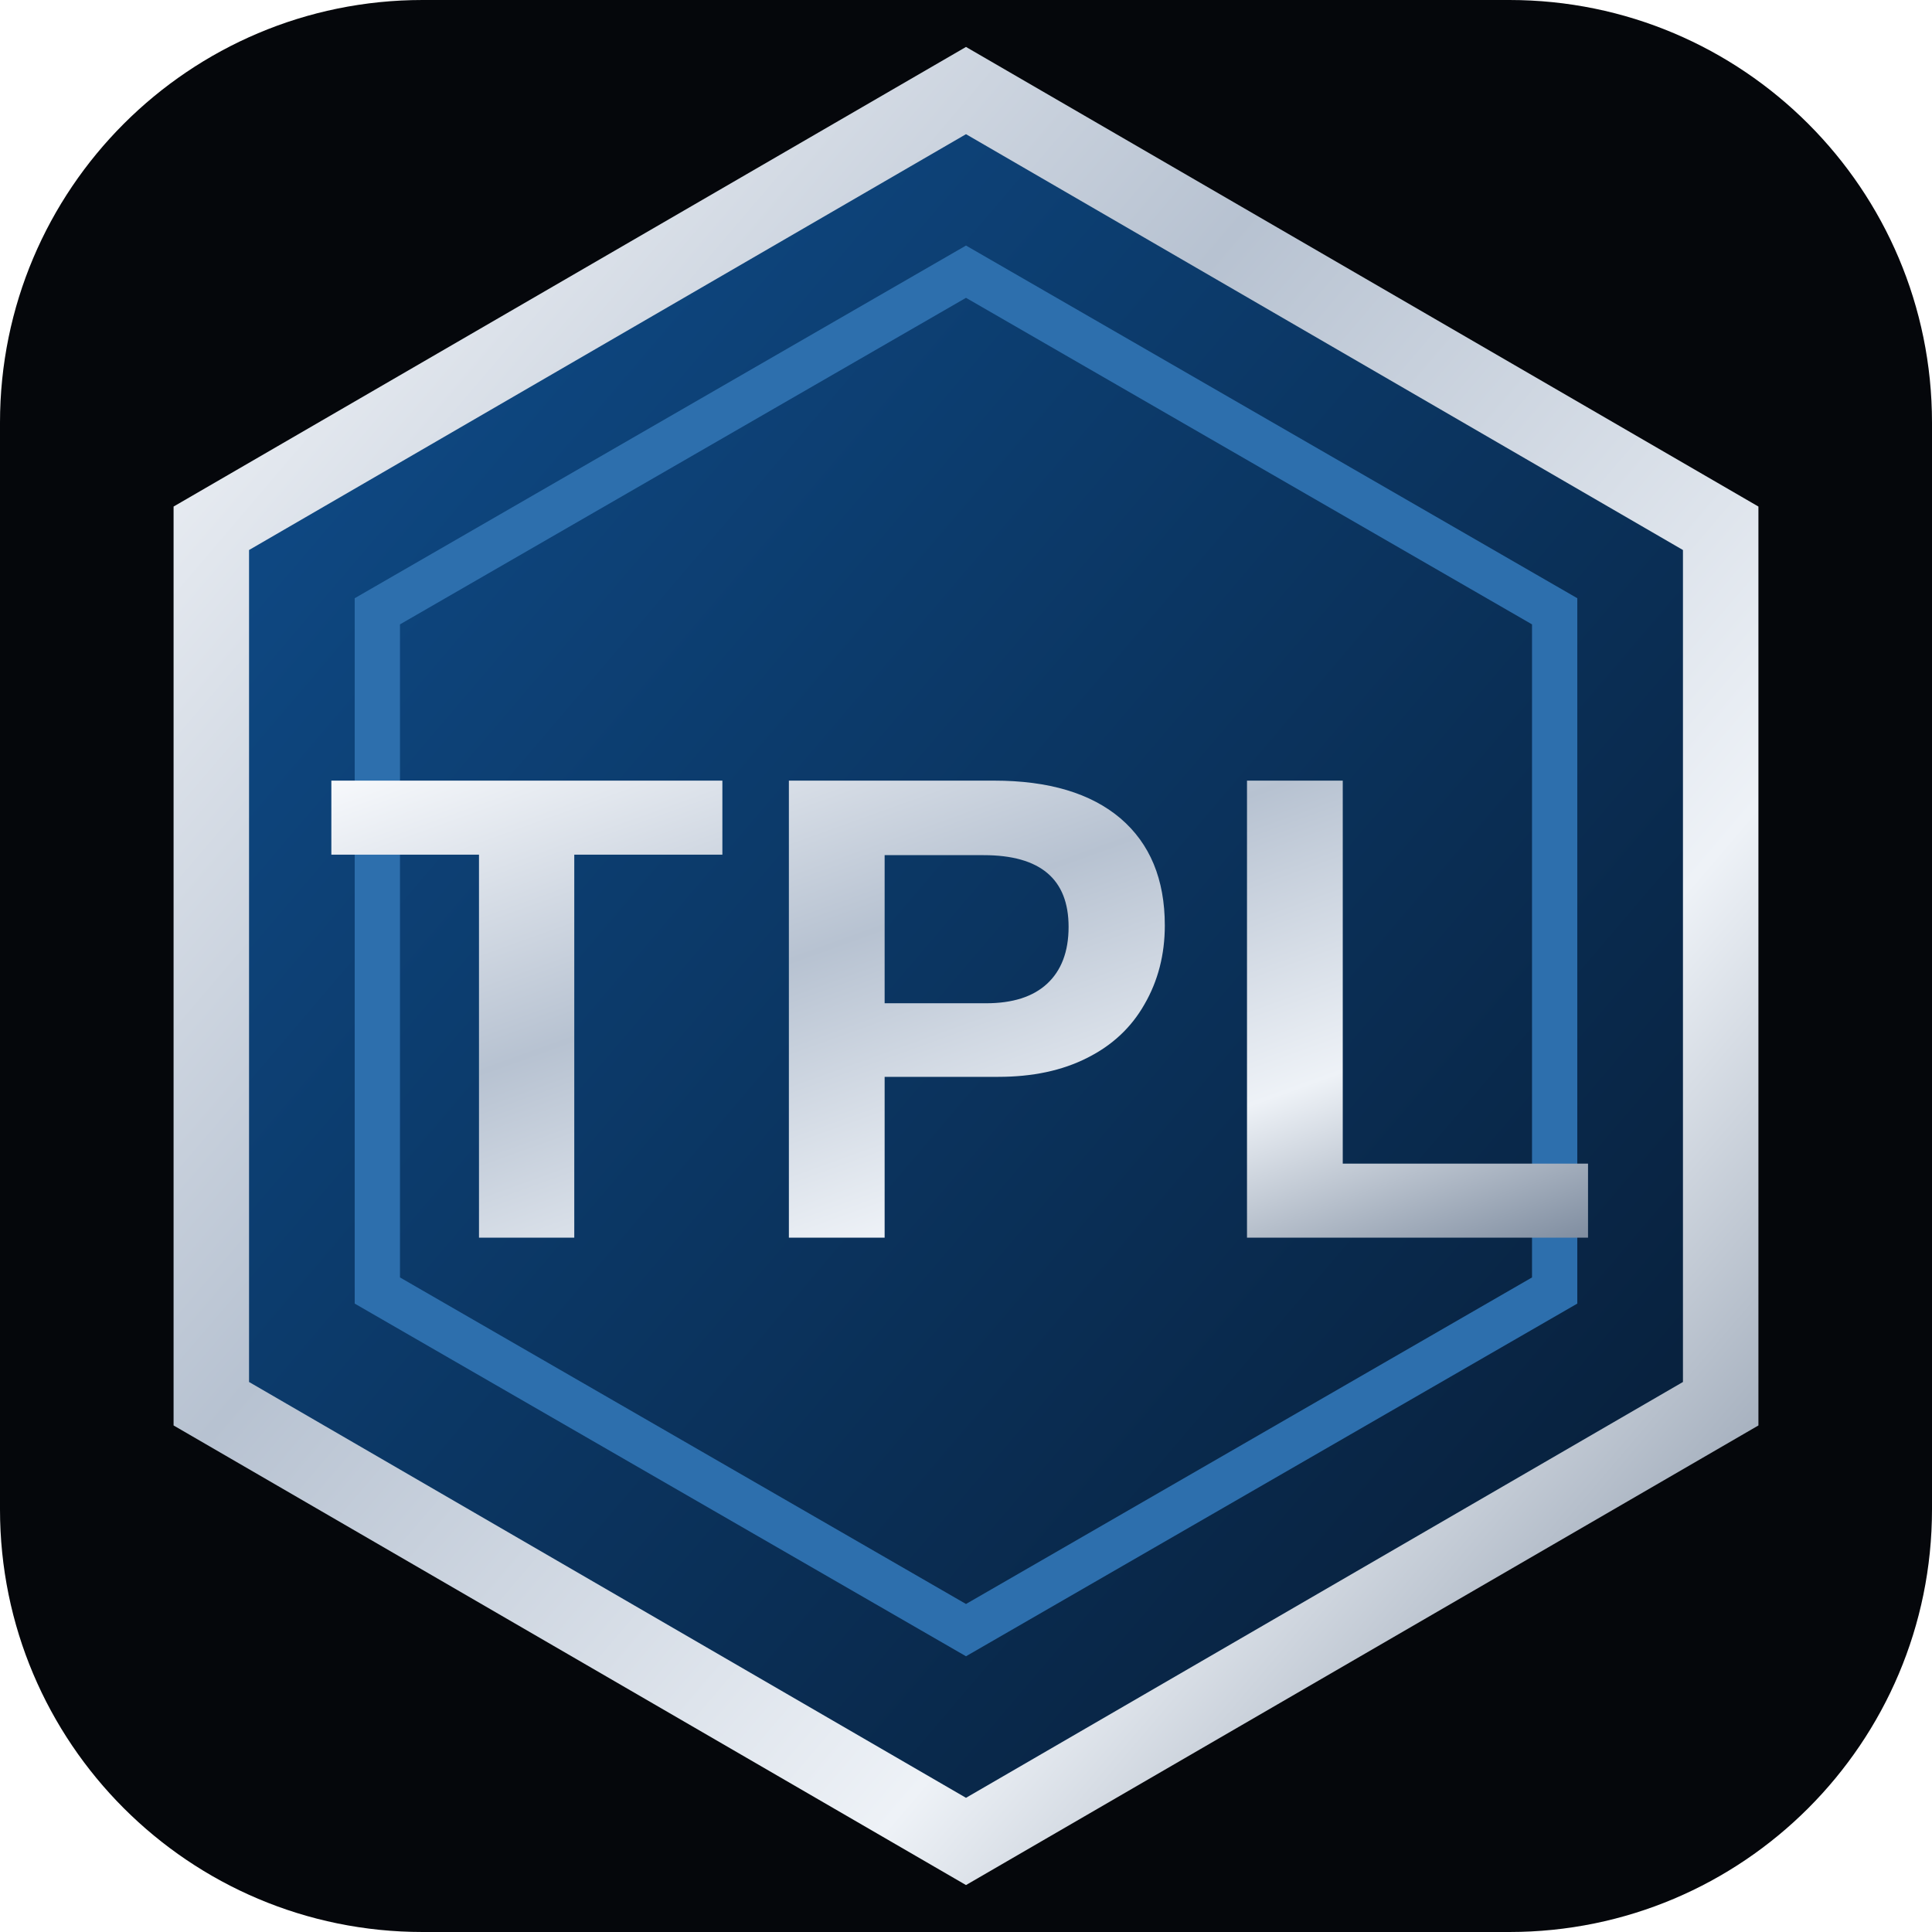
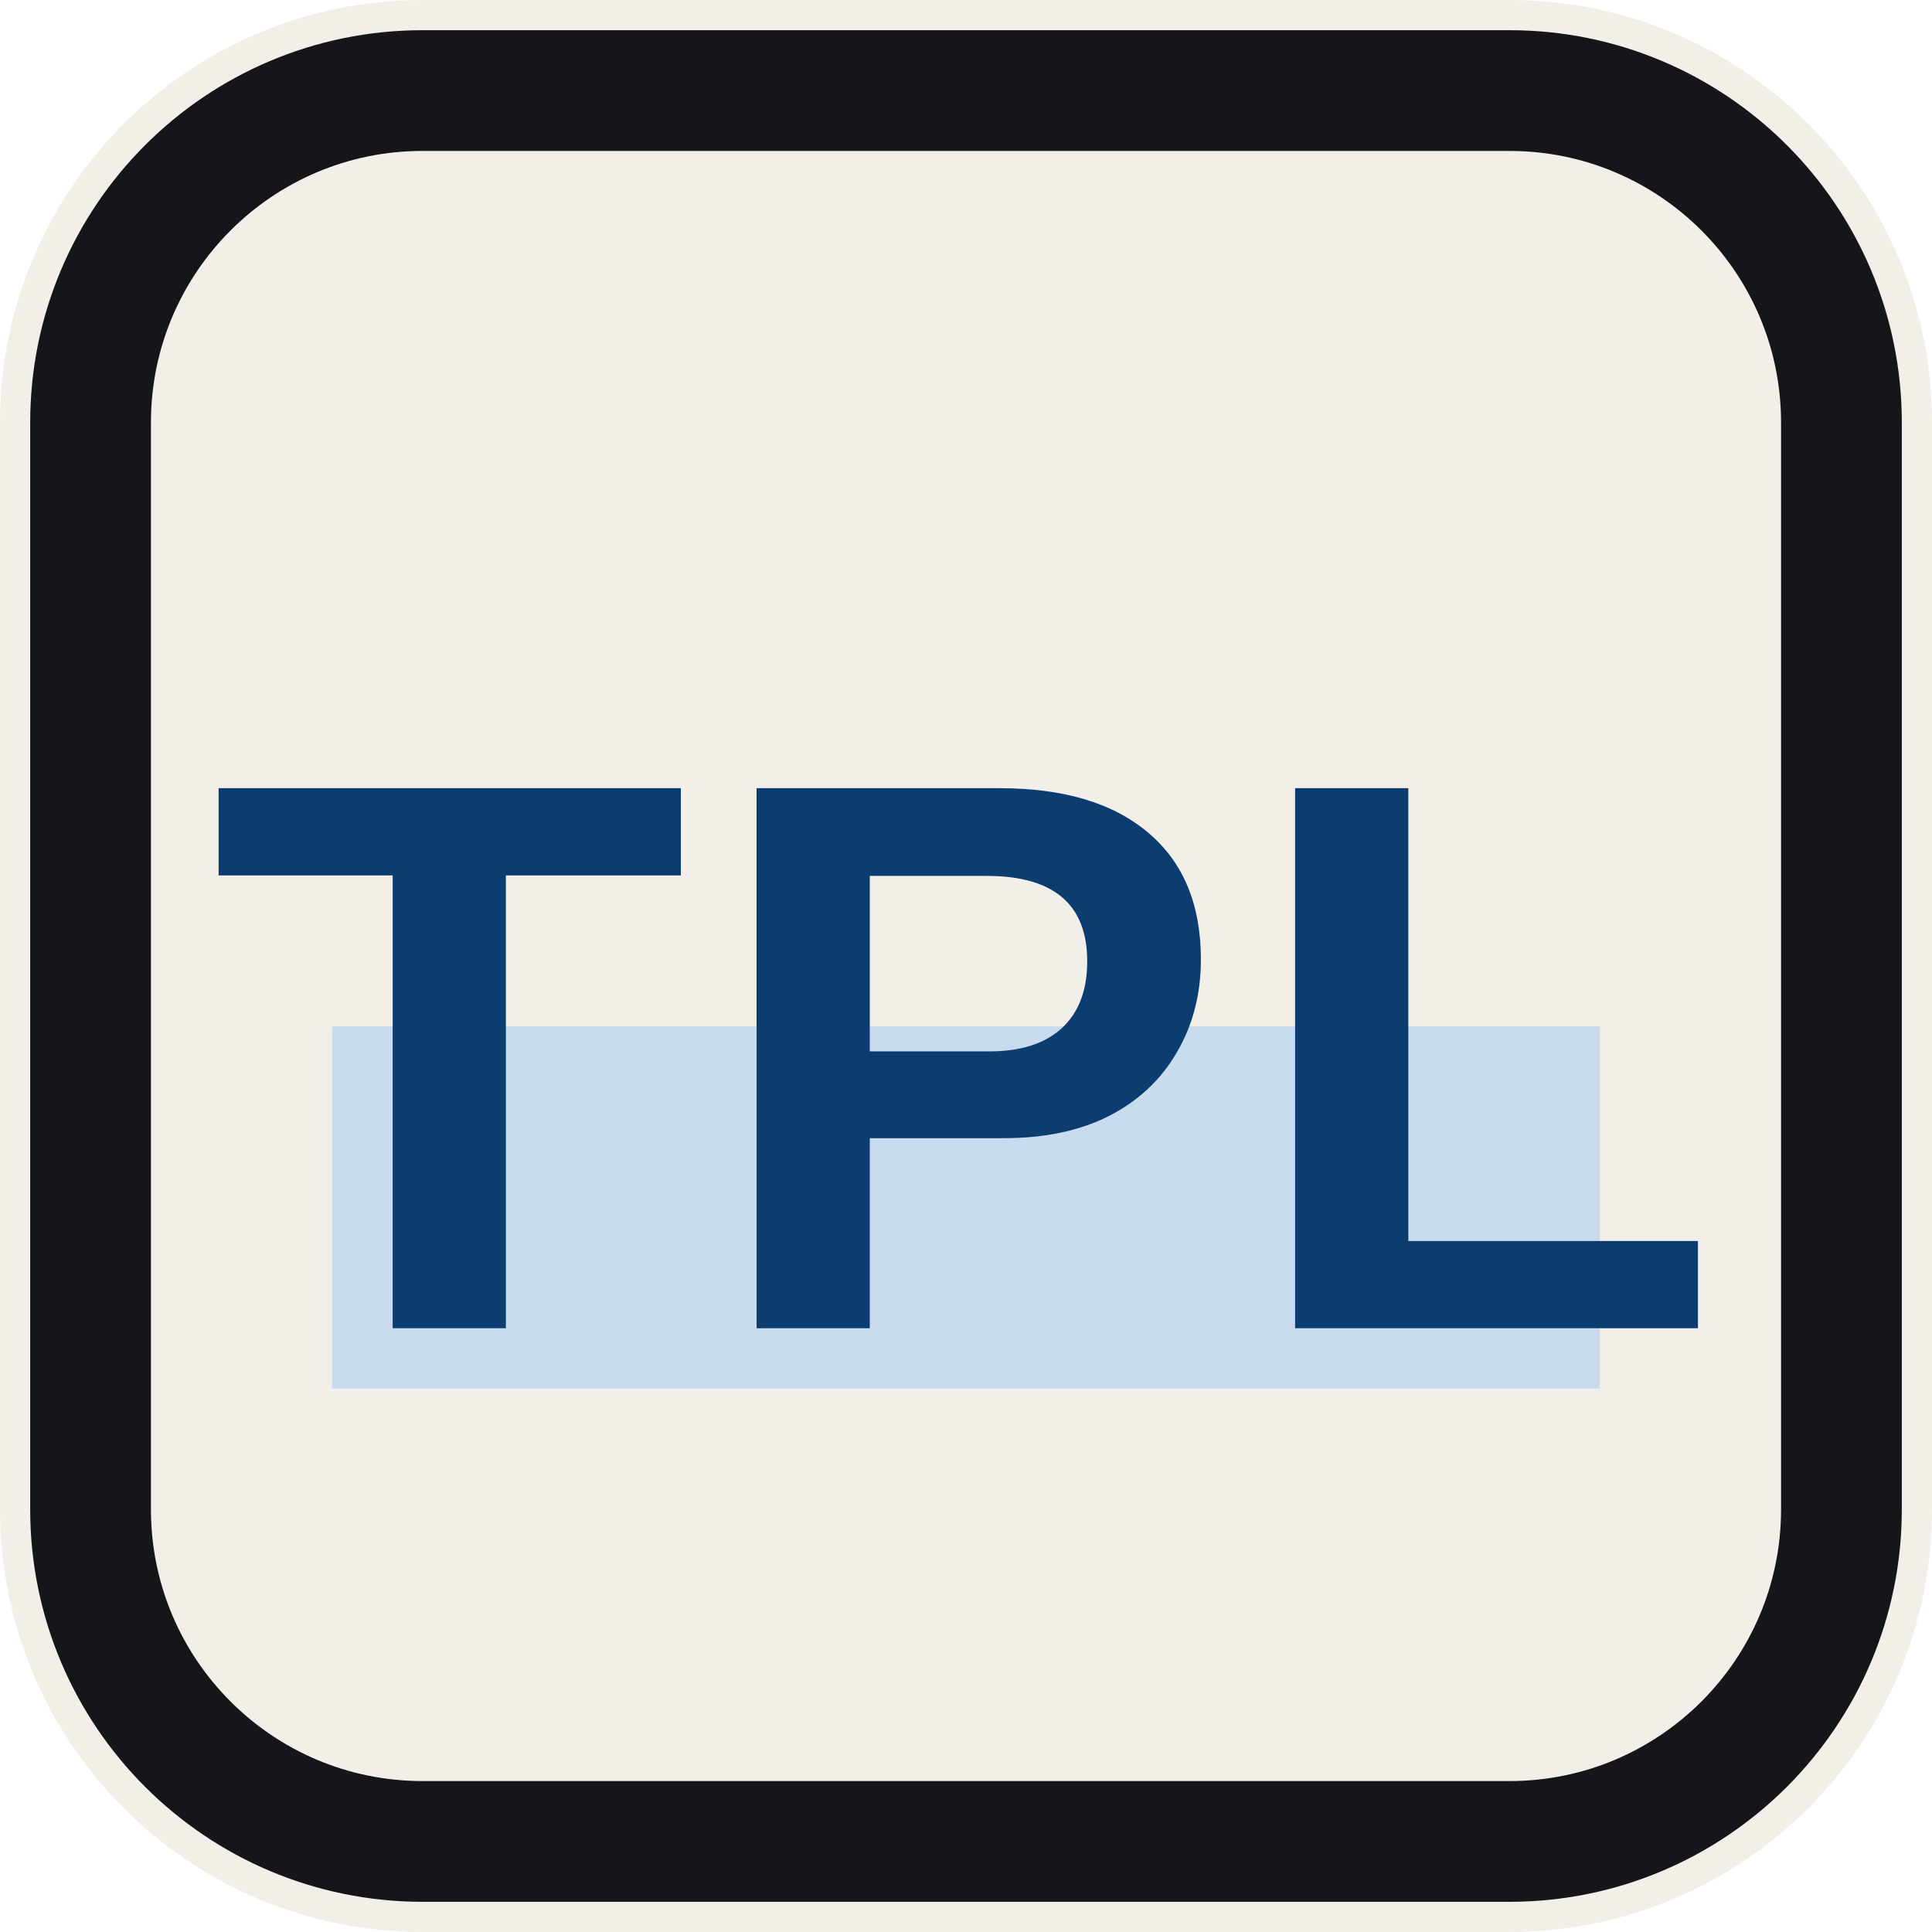
<svg xmlns="http://www.w3.org/2000/svg" width="64" height="64" viewBox="0 0 64 64" role="img" aria-label="TPL Autos">
-   <defs>
-     <linearGradient id="steel" x1="0" y1="0" x2="1" y2="1">
-       <stop offset="0" stop-color="#f7f9fc" />
-       <stop offset="0.38" stop-color="#b7c2d1" />
-       <stop offset="0.72" stop-color="#eef2f7" />
-       <stop offset="1" stop-color="#7f8da0" />
-     </linearGradient>
-     <linearGradient id="blue" x1="0" y1="0" x2="1" y2="1">
-       <stop offset="0" stop-color="#0f4f8f" />
-       <stop offset="1" stop-color="#071a31" />
-     </linearGradient>
-   </defs>
-   <rect width="64" height="64" rx="14" fill="#05070b" />
-   <path d="M32 3 57 17.5v29L32 61 7 46.5v-29L32 3Z" fill="url(#blue)" stroke="url(#steel)" stroke-width="2.5" />
-   <path d="M32 9 51.5 20.25v22.5L32 54 12.5 42.75v-22.5L32 9Z" fill="none" stroke="#2d6fad" stroke-width="1.5" />
-   <text x="32" y="41" text-anchor="middle" fill="url(#steel)" font-family="Arial, Helvetica, sans-serif" font-size="22" font-weight="800" letter-spacing="0.5">TPL</text>
+   <rect width="64" height="64" rx="14" fill="#f2efe8" />
+   <rect x="3" y="3" width="58" height="58" rx="11" fill="none" stroke="#14161a" stroke-width="4" />
+   <rect x="11" y="34" width="42" height="12" fill="#c9dbee" />
+   <text x="32" y="44" text-anchor="middle" fill="#0b3d71" font-family="Arial, Helvetica, sans-serif" font-size="26" font-weight="900" letter-spacing="0.5">TPL</text>
</svg>
